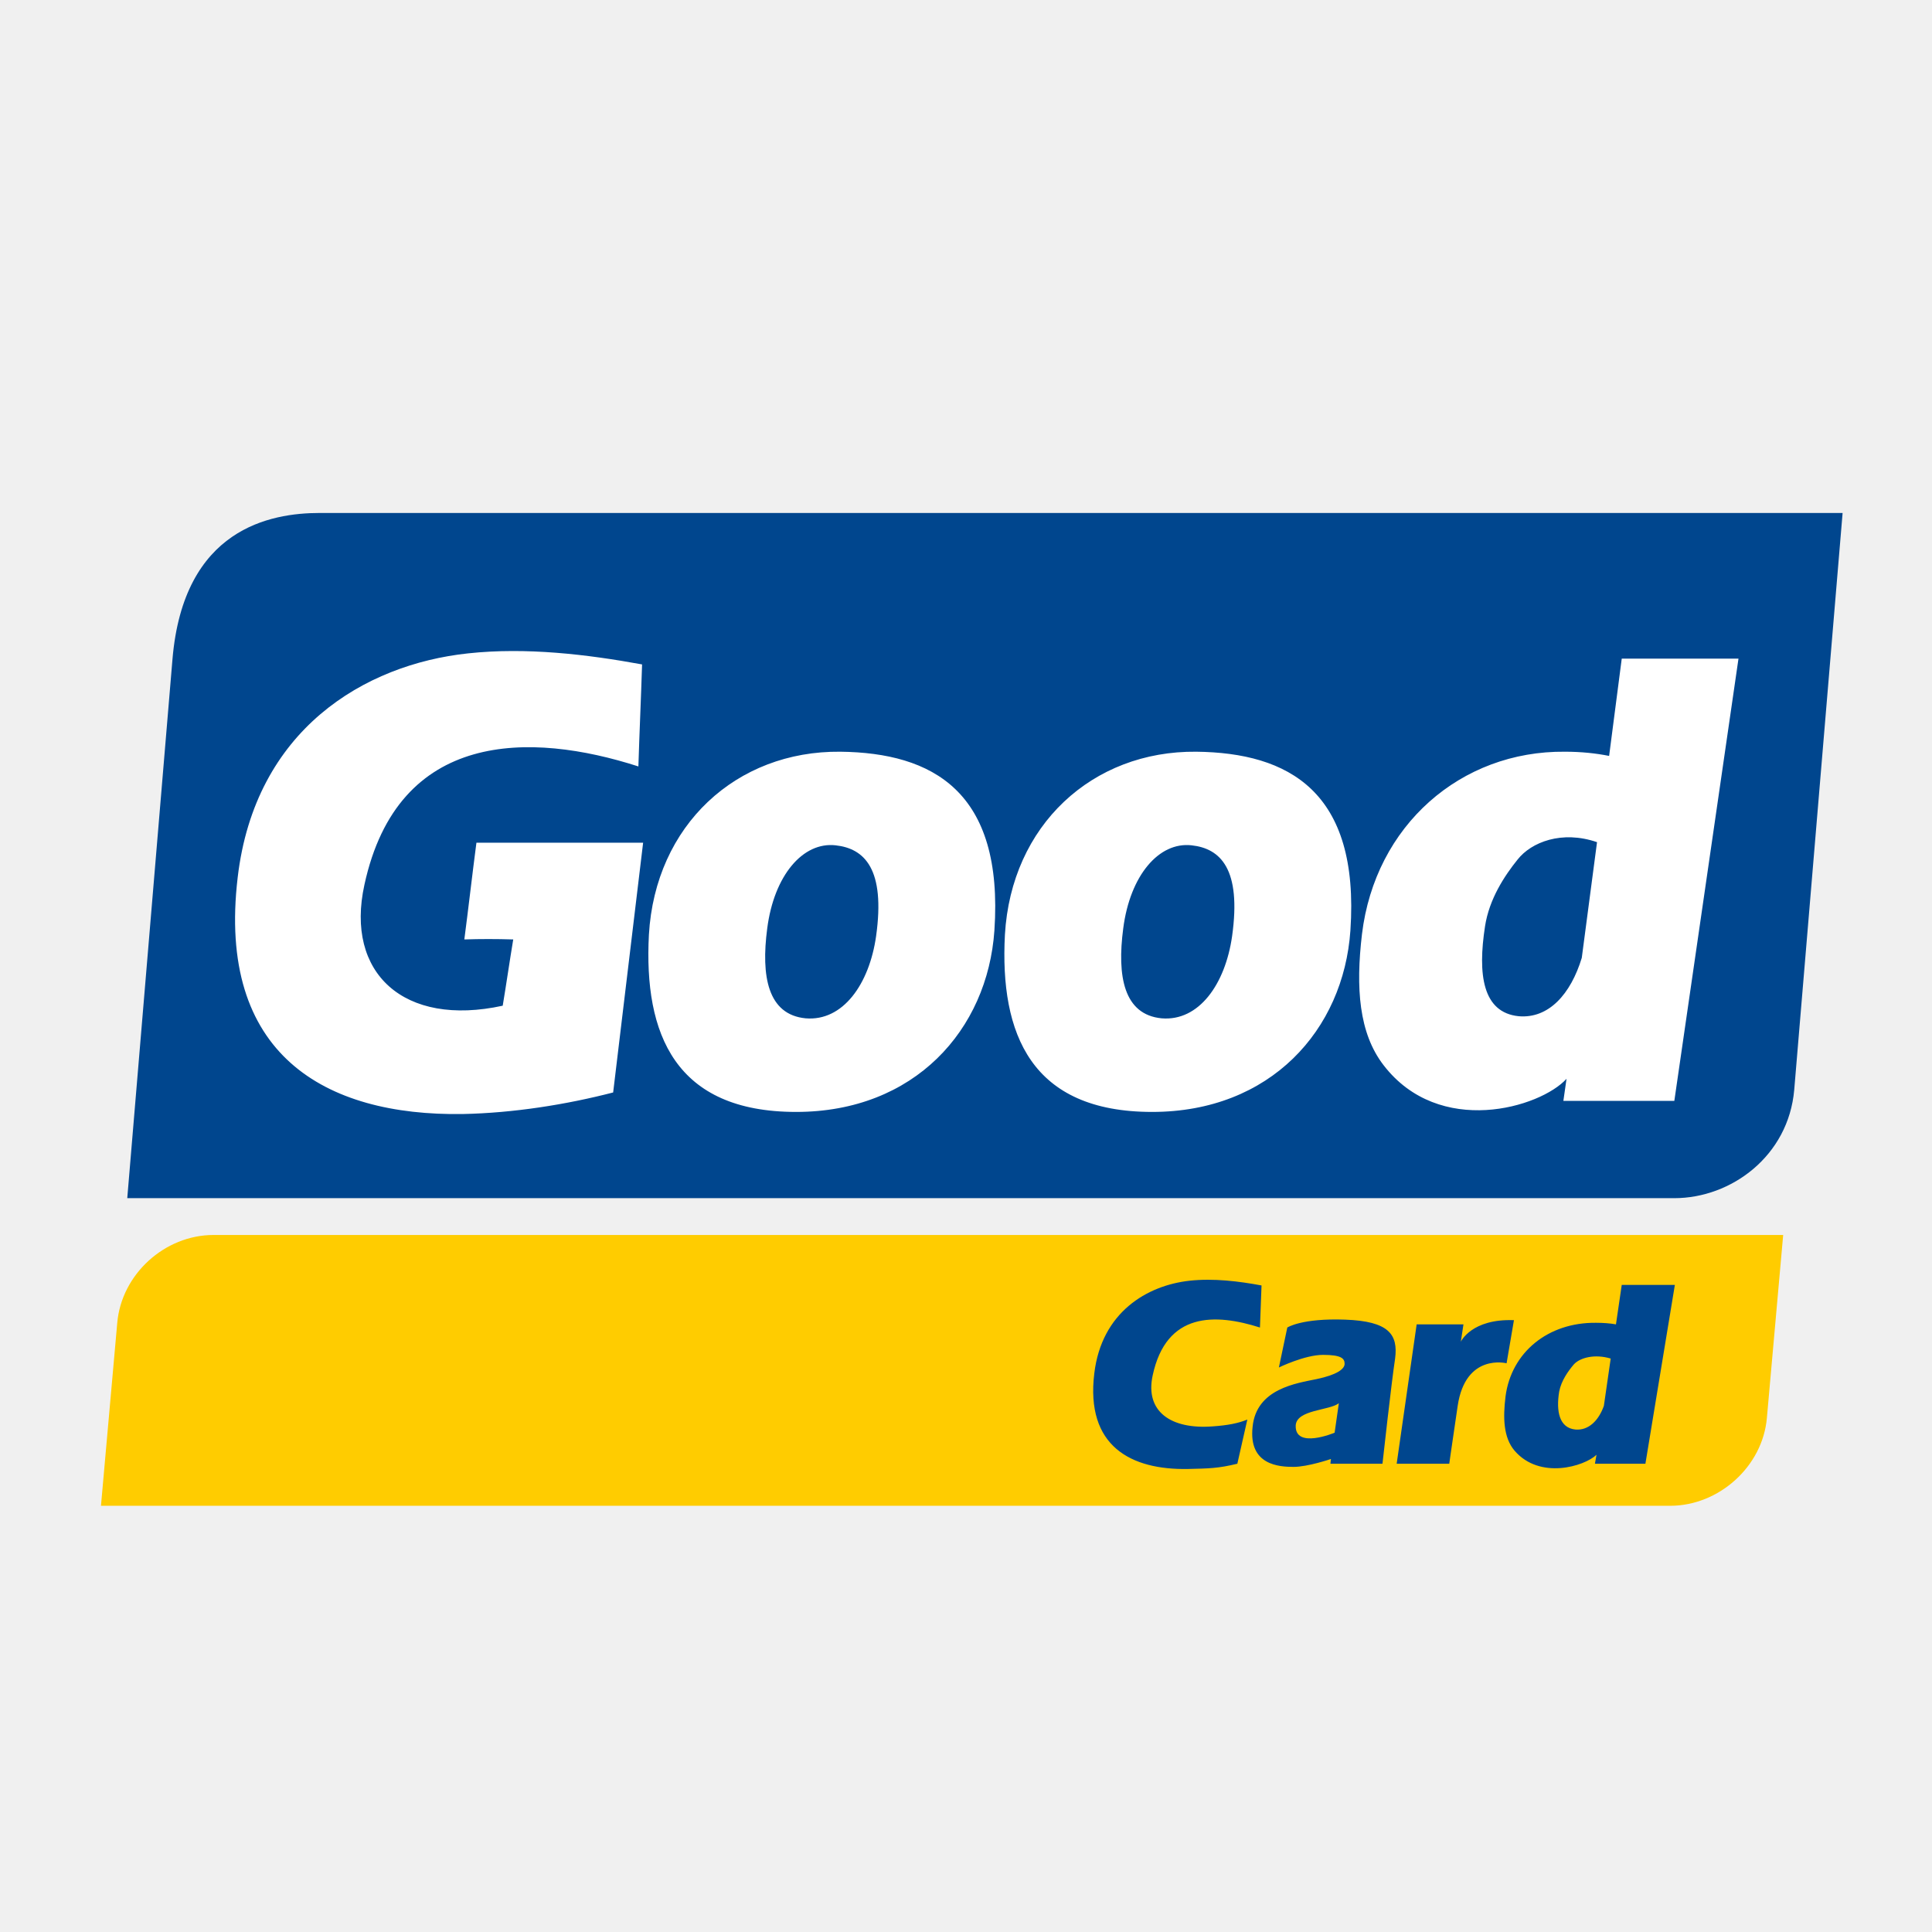
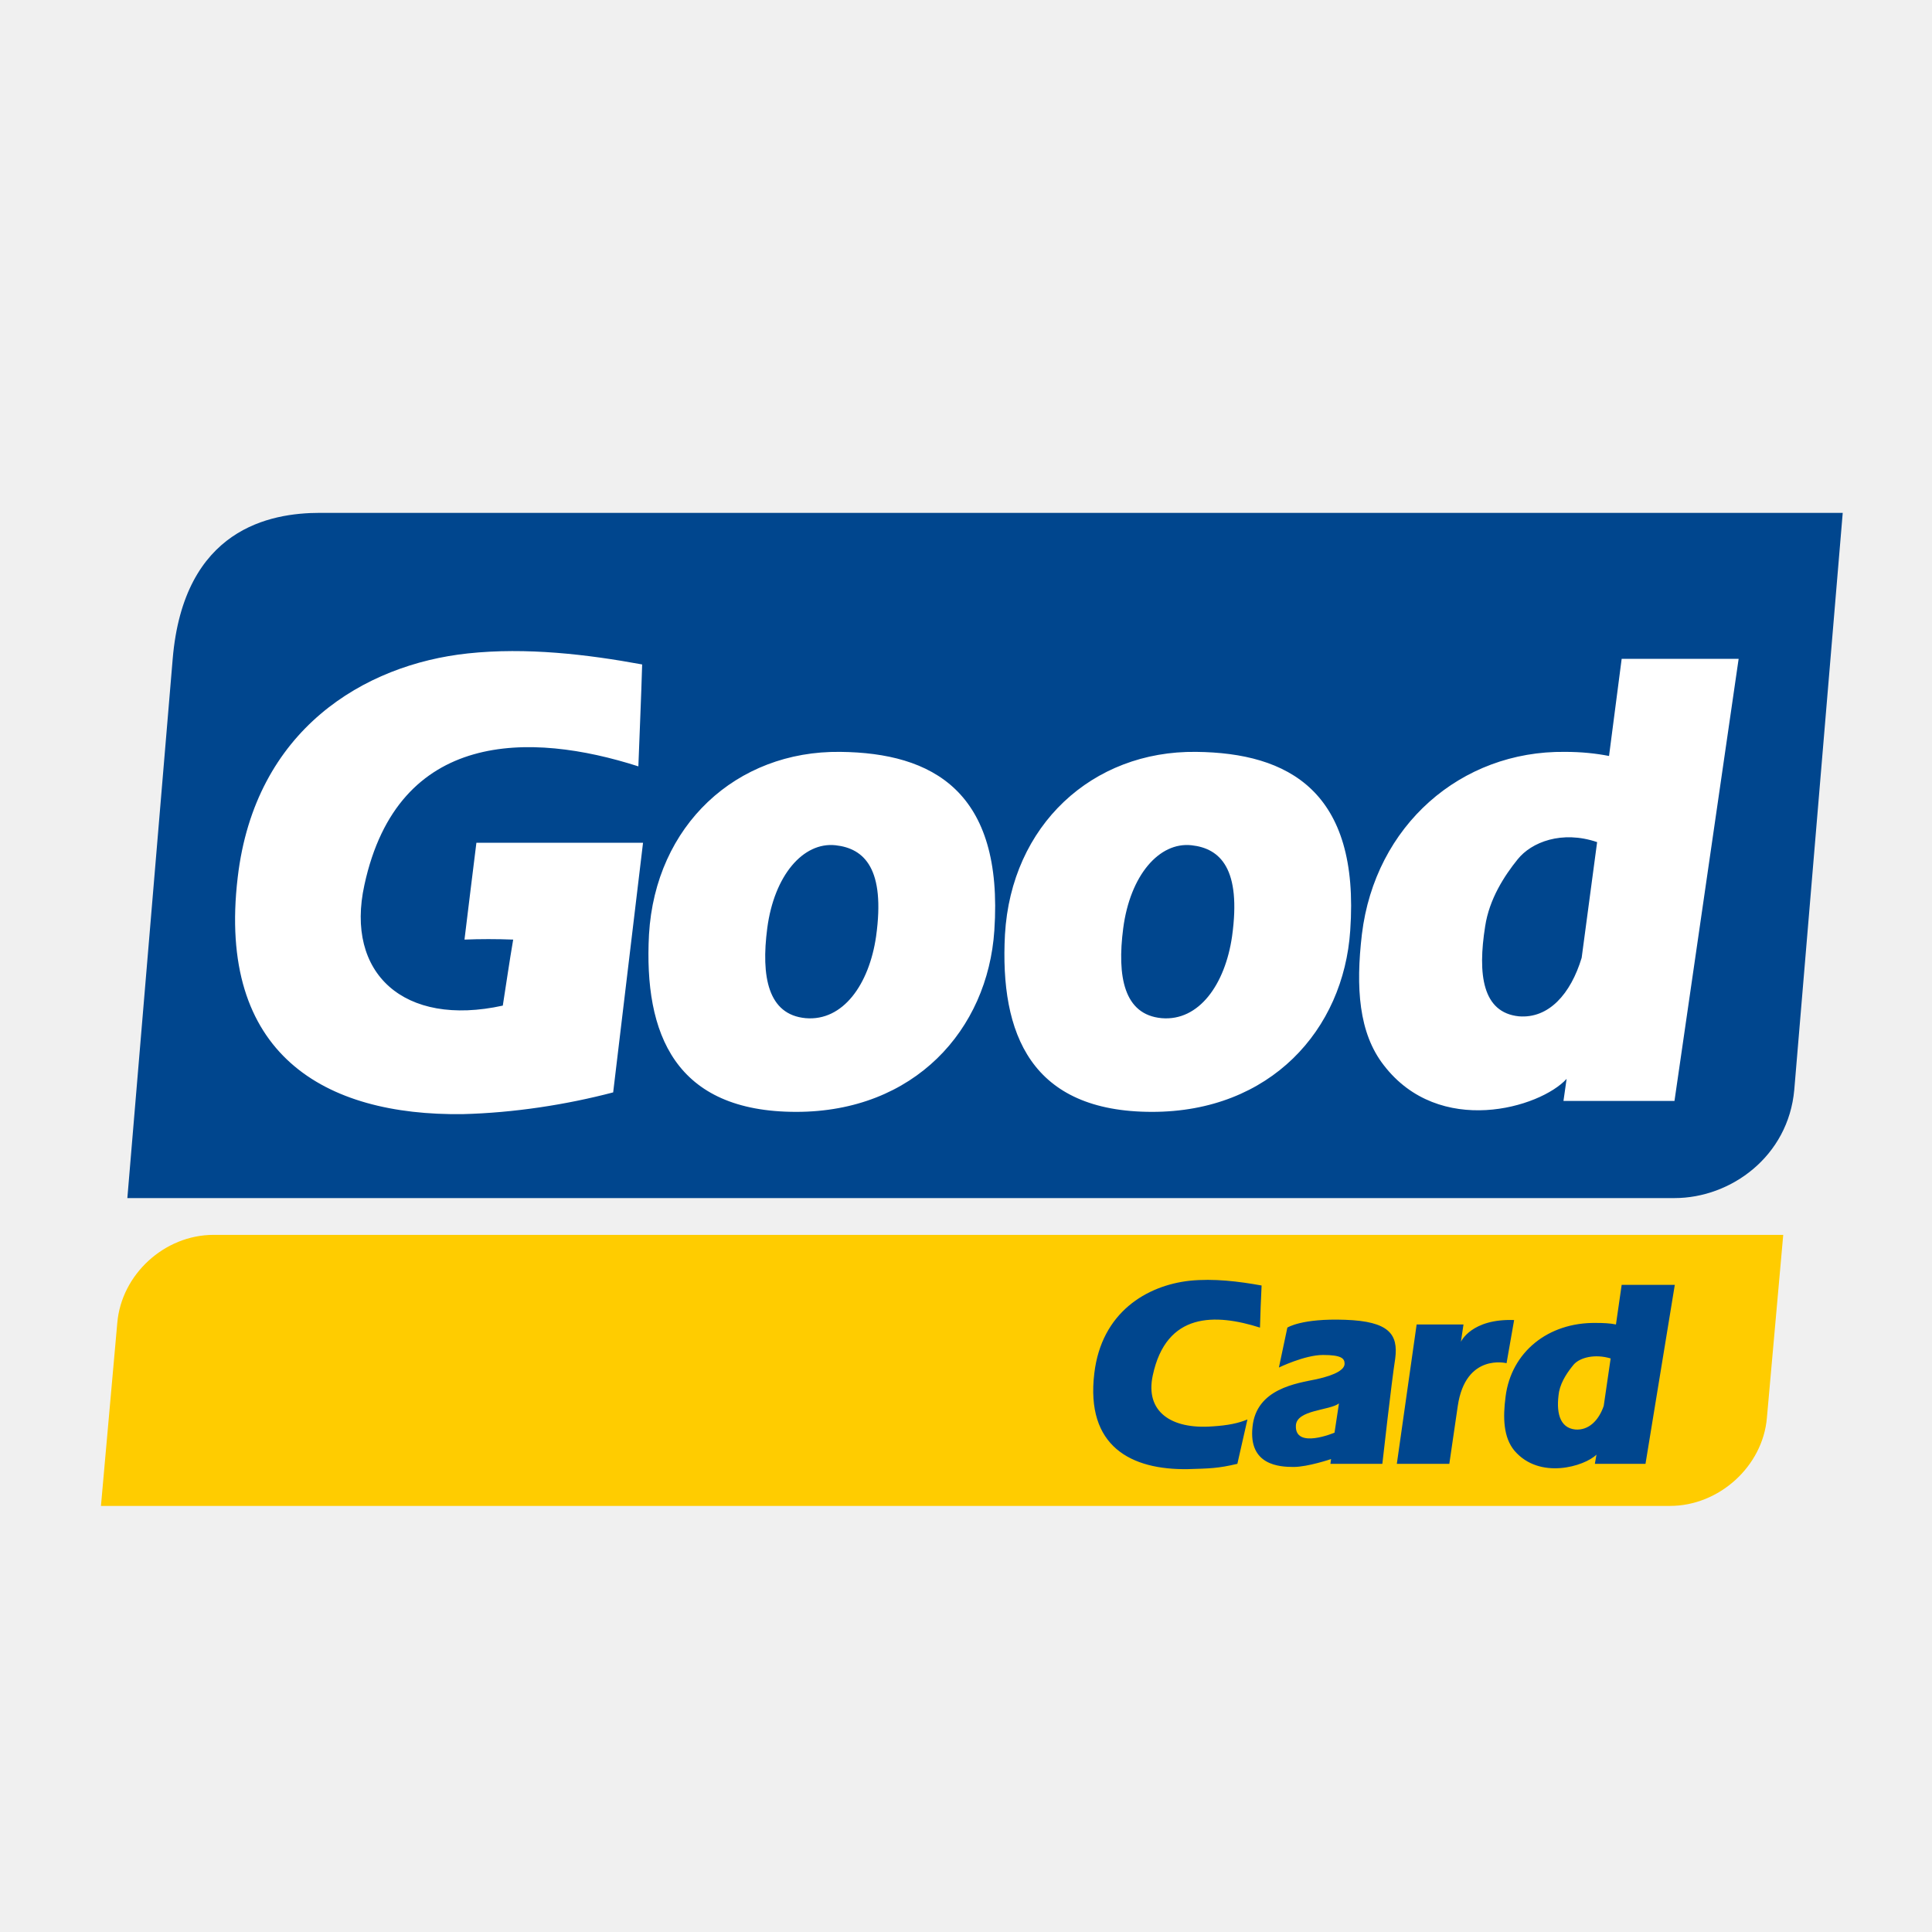
- <svg xmlns="http://www.w3.org/2000/svg" version="1.1" id="Camada_1" height="24" width="24" viewBox="0 0 367.4 246.7" style="enable-background:new 0 0 367.4 246.7;" xml:space="preserve">
-   <g>
-     <path fill-rule="evenodd" clip-rule="evenodd" fill="#FFCC00" d="M40.6,174.5h298.5l-3.1,34.8c-0.8,9.2-9.1,16.7-18.4,16.7H19.2l3.1-34.8C23.1,182,31.3,174.5,40.6,174.5   L40.6,174.5z" />
-     <path fill-rule="evenodd" clip-rule="evenodd" fill="#00468E" d="M60.8,37.2h289.6l-9.2,109.7c-1.1,12.6-12,20.6-22.8,20.6l-294.2,0L32.8,65C34.9,40.1,51.5,37.2,60.8,37.2   L60.8,37.2z" />
-     <path fill-rule="evenodd" clip-rule="evenodd" fill="#FFFFFF" d="M88.3,118.3c0.8-6.1,1.5-12.3,2.3-18.4c10.6,0,21.1,0,31.7,0c-1.9,15.8-3.8,31.7-5.7,47.5   c-8.9,2.3-18.9,3.9-28.6,4.1c-26.2,0.4-46.8-11.3-42.8-45c3.3-28.1,24.1-40.5,43.8-42.6c11.1-1.2,22.7,0.2,33.1,2.1   c-0.2,6.5-0.5,12.9-0.7,19.4c-20.5-6.6-45.7-7-52.1,22.5c-3.7,16.8,7.5,27.1,26.3,23c0.7-4.2,1.3-8.4,2-12.6   C94.4,118.2,91.3,118.2,88.3,118.3L88.3,118.3z M159.8,82.6c17.5,0.2,31.1,7.5,29.3,34c-1.3,18.9-15.2,34.5-37.7,34.5   c-23,0-29-14.8-28-33.7C124.6,96.6,140,82.4,159.8,82.6L159.8,82.6z M158.9,100.4c5.5,0.6,9.5,4.5,7.7,17.3   c-1.3,9.1-6.3,16.2-13.4,15.6c-7.2-0.7-8.5-8-7.3-17.1C147.2,106.1,152.7,99.7,158.9,100.4L158.9,100.4z M227.5,82.6   c17.5,0.2,31.1,7.5,29.3,34c-1.3,18.9-15.2,34.5-37.7,34.5c-23,0-29-14.8-28-33.7C192.3,96.6,207.7,82.4,227.5,82.6L227.5,82.6z    M226.6,100.4c5.5,0.6,9.5,4.5,7.7,17.3c-1.3,9.1-6.3,16.2-13.4,15.6c-7.2-0.7-8.5-8-7.3-17.1C214.9,106.1,220.4,99.7,226.6,100.4   L226.6,100.4z M300.8,121.8c-2.1,6.9-6.3,11.6-12,11.1c-6.9-0.7-7.8-8-6.4-17.1c0.8-5.2,3.7-9.6,6.2-12.7c2.6-3.3,8.4-5.6,15.1-3.3   L300.8,121.8L300.8,121.8z M308.4,64.9h22.2L318.4,149h-21.1l0.6-4.2l0,0c-5,5.5-24.2,11.2-34.8-2.6c-4.7-6.1-5.3-14.7-4.1-24.9   c2.5-20.7,18.8-34.9,38.6-34.7c3.1,0,5.9,0.3,8.4,0.8L308.4,64.9L308.4,64.9z" />
-     <path fill-rule="evenodd" clip-rule="evenodd" fill="#00468E" d="M305,207c-1,2.8-2.9,4.7-5.4,4.5c-3.1-0.3-3.7-3.5-3.1-7.2c0.4-2.1,1.7-3.9,2.8-5.2c1.2-1.3,4-2,7-1.1L305,207   L305,207z M308.4,184h10.1l-5.6,34h-9.6l0.3-1.7l0,0c-2.3,2.2-10.8,4.8-15.6-0.8c-2.1-2.5-2.2-6.2-1.7-10.3   c1.1-8.4,8.1-14.1,17.2-14c1.4,0,2.7,0.1,3.8,0.3L308.4,184L308.4,184z M237.2,209.6l-1.9,8.4c-3.7,0.9-5.4,0.9-9.4,1   c-10.8,0.2-19.5-4.3-17.8-18.2c1.4-11.6,10-16.7,18.1-17.6c4.6-0.5,9.4,0.1,13.7,0.9c-0.1,2.7-0.2,5.3-0.3,8   c-8.5-2.7-17.8-3-20.4,9.1c-1.5,6.9,3.5,10.3,11.4,9.7C233.5,210.7,235.5,210.3,237.2,209.6L237.2,209.6z M253,218h9.9   c0,0,1.7-15.4,2.4-20c0.6-4.6-1.2-7.1-9.5-7.4c-8.3-0.3-11,1.5-11,1.5l-1.6,7.6c0,0,4.9-2.4,8.4-2.4c3.5,0,4.1,0.7,4.1,1.7   c0,1-1.5,2.1-5.3,2.9c-3.8,0.8-11.5,1.8-12.2,9.1c-0.8,7.3,5.1,7.6,7.8,7.6c2.7,0,7.1-1.5,7.1-1.5L253,218L253,218z M254.6,206.5   l-0.8,5.6c0,0-7.6,3.2-7.4-1.4C246.6,207.7,252.8,207.9,254.6,206.5L254.6,206.5z M275.6,218h-10l3.8-26.5h8.9l-0.5,3.3   c0,0,2-4.4,10.1-4.1l-1.4,8.2c0,0-7.8-2-9.3,8.1C275.7,217.2,275.6,218,275.6,218L275.6,218z" />
+ <svg xmlns="http://www.w3.org/2000/svg" width="24px" height="24px" viewBox="0 0 24 24" version="1.1">
+   <g id="surface1">
+     <path style=" stroke:none;fill-rule:evenodd;fill:rgb(100%,80%,0%);fill-opacity:1;" d="M 2.652 15.34 L 22.152 15.34 L 21.949 17.613 C 21.898 18.215 21.355 18.707 20.746 18.707 L 1.254 18.707 L 1.457 16.434 C 1.508 15.832 2.043 15.34 2.652 15.34 Z M 2.652 15.34 " />
+     <path style=" stroke:none;fill-rule:evenodd;fill:rgb(0%,27.451%,55.686%);fill-opacity:1;" d="M 3.973 6.371 L 22.891 6.371 L 22.289 13.539 C 22.215 14.363 21.504 14.883 20.801 14.883 L 1.582 14.883 L 2.145 8.188 C 2.281 6.562 3.363 6.371 3.973 6.371 Z M 3.973 6.371 " />
+     <path style=" stroke:none;fill-rule:evenodd;fill:rgb(100%,100%,100%);fill-opacity:1;" d="M 5.77 11.672 C 5.82 11.273 5.867 10.867 5.918 10.469 C 6.609 10.469 7.297 10.469 7.988 10.469 C 7.863 11.5 7.742 12.539 7.617 13.57 C 7.035 13.723 6.383 13.824 5.75 13.84 C 4.035 13.863 2.691 13.102 2.953 10.898 C 3.168 9.062 4.527 8.254 5.812 8.117 C 6.539 8.039 7.297 8.129 7.977 8.254 C 7.965 8.68 7.945 9.098 7.93 9.52 C 6.59 9.09 4.945 9.062 4.527 10.992 C 4.285 12.09 5.016 12.762 6.246 12.492 C 6.289 12.219 6.328 11.945 6.375 11.672 C 6.168 11.664 5.965 11.664 5.77 11.672 Z M 10.438 9.34 C 11.582 9.352 12.469 9.828 12.352 11.559 C 12.27 12.793 11.359 13.812 9.891 13.812 C 8.387 13.812 7.996 12.848 8.062 11.609 C 8.141 10.254 9.145 9.324 10.438 9.34 Z M 10.379 10.5 C 10.738 10.539 11 10.793 10.883 11.633 C 10.797 12.227 10.473 12.688 10.008 12.648 C 9.539 12.605 9.453 12.129 9.531 11.531 C 9.617 10.875 9.977 10.457 10.379 10.5 Z M 14.859 9.34 C 16.004 9.352 16.895 9.828 16.773 11.559 C 16.691 12.793 15.781 13.812 14.312 13.812 C 12.809 13.812 12.418 12.848 12.484 11.609 C 12.562 10.254 13.566 9.324 14.859 9.34 Z M 14.801 10.5 C 15.16 10.539 15.422 10.793 15.305 11.633 C 15.219 12.227 14.895 12.688 14.43 12.648 C 13.961 12.605 13.875 12.129 13.953 11.531 C 14.039 10.875 14.398 10.457 14.801 10.5 Z M 19.648 11.898 C 19.512 12.348 19.238 12.656 18.867 12.625 C 18.414 12.578 18.355 12.102 18.449 11.508 C 18.5 11.168 18.688 10.879 18.852 10.676 C 19.023 10.461 19.402 10.312 19.84 10.461 Z M 20.145 8.184 L 21.598 8.184 L 20.801 13.676 L 19.422 13.676 L 19.461 13.402 C 19.133 13.762 17.879 14.133 17.188 13.23 C 16.879 12.832 16.84 12.27 16.918 11.605 C 17.082 10.254 18.148 9.324 19.441 9.34 C 19.645 9.34 19.824 9.359 19.988 9.391 Z M 20.145 8.184 " />
+     <path style=" stroke:none;fill-rule:evenodd;fill:rgb(0%,27.451%,55.686%);fill-opacity:1;" d="M 19.922 17.465 C 19.859 17.648 19.734 17.77 19.57 17.758 C 19.367 17.738 19.328 17.531 19.367 17.289 C 19.395 17.152 19.48 17.035 19.551 16.949 C 19.629 16.863 19.812 16.816 20.008 16.875 Z M 20.145 15.961 L 20.805 15.961 L 20.441 18.184 L 19.812 18.184 L 19.832 18.07 C 19.684 18.215 19.125 18.387 18.812 18.02 C 18.676 17.855 18.668 17.613 18.703 17.348 C 18.773 16.797 19.23 16.426 19.824 16.434 C 19.918 16.434 20.004 16.438 20.074 16.453 Z M 15.496 17.633 L 15.371 18.184 C 15.129 18.242 15.02 18.242 14.758 18.25 C 14.051 18.262 13.484 17.969 13.594 17.059 C 13.684 16.301 14.246 15.969 14.777 15.91 C 15.078 15.879 15.391 15.918 15.672 15.969 C 15.664 16.145 15.656 16.316 15.652 16.492 C 15.098 16.316 14.488 16.297 14.32 17.086 C 14.223 17.535 14.547 17.758 15.062 17.719 C 15.254 17.707 15.383 17.68 15.496 17.633 Z M 16.527 18.184 L 17.172 18.184 C 17.172 18.184 17.285 17.176 17.332 16.875 C 17.371 16.574 17.254 16.414 16.711 16.395 C 16.168 16.375 15.992 16.492 15.992 16.492 L 15.887 16.988 C 15.887 16.988 16.207 16.832 16.434 16.832 C 16.664 16.832 16.703 16.875 16.703 16.941 C 16.703 17.008 16.605 17.078 16.355 17.133 C 16.109 17.184 15.605 17.25 15.559 17.727 C 15.508 18.203 15.895 18.223 16.07 18.223 C 16.246 18.223 16.535 18.125 16.535 18.125 Z M 16.633 17.434 L 16.578 17.797 C 16.578 17.797 16.082 18.008 16.098 17.707 C 16.109 17.512 16.516 17.523 16.633 17.434 Z M 18.004 18.184 L 17.352 18.184 L 17.598 16.453 L 18.18 16.453 L 18.148 16.668 C 18.148 16.668 18.277 16.379 18.809 16.398 L 18.715 16.934 C 18.715 16.934 18.207 16.805 18.109 17.465 C 18.012 18.129 18.004 18.184 18.004 18.184 Z M 18.004 18.184 " />
  </g>
</svg>
